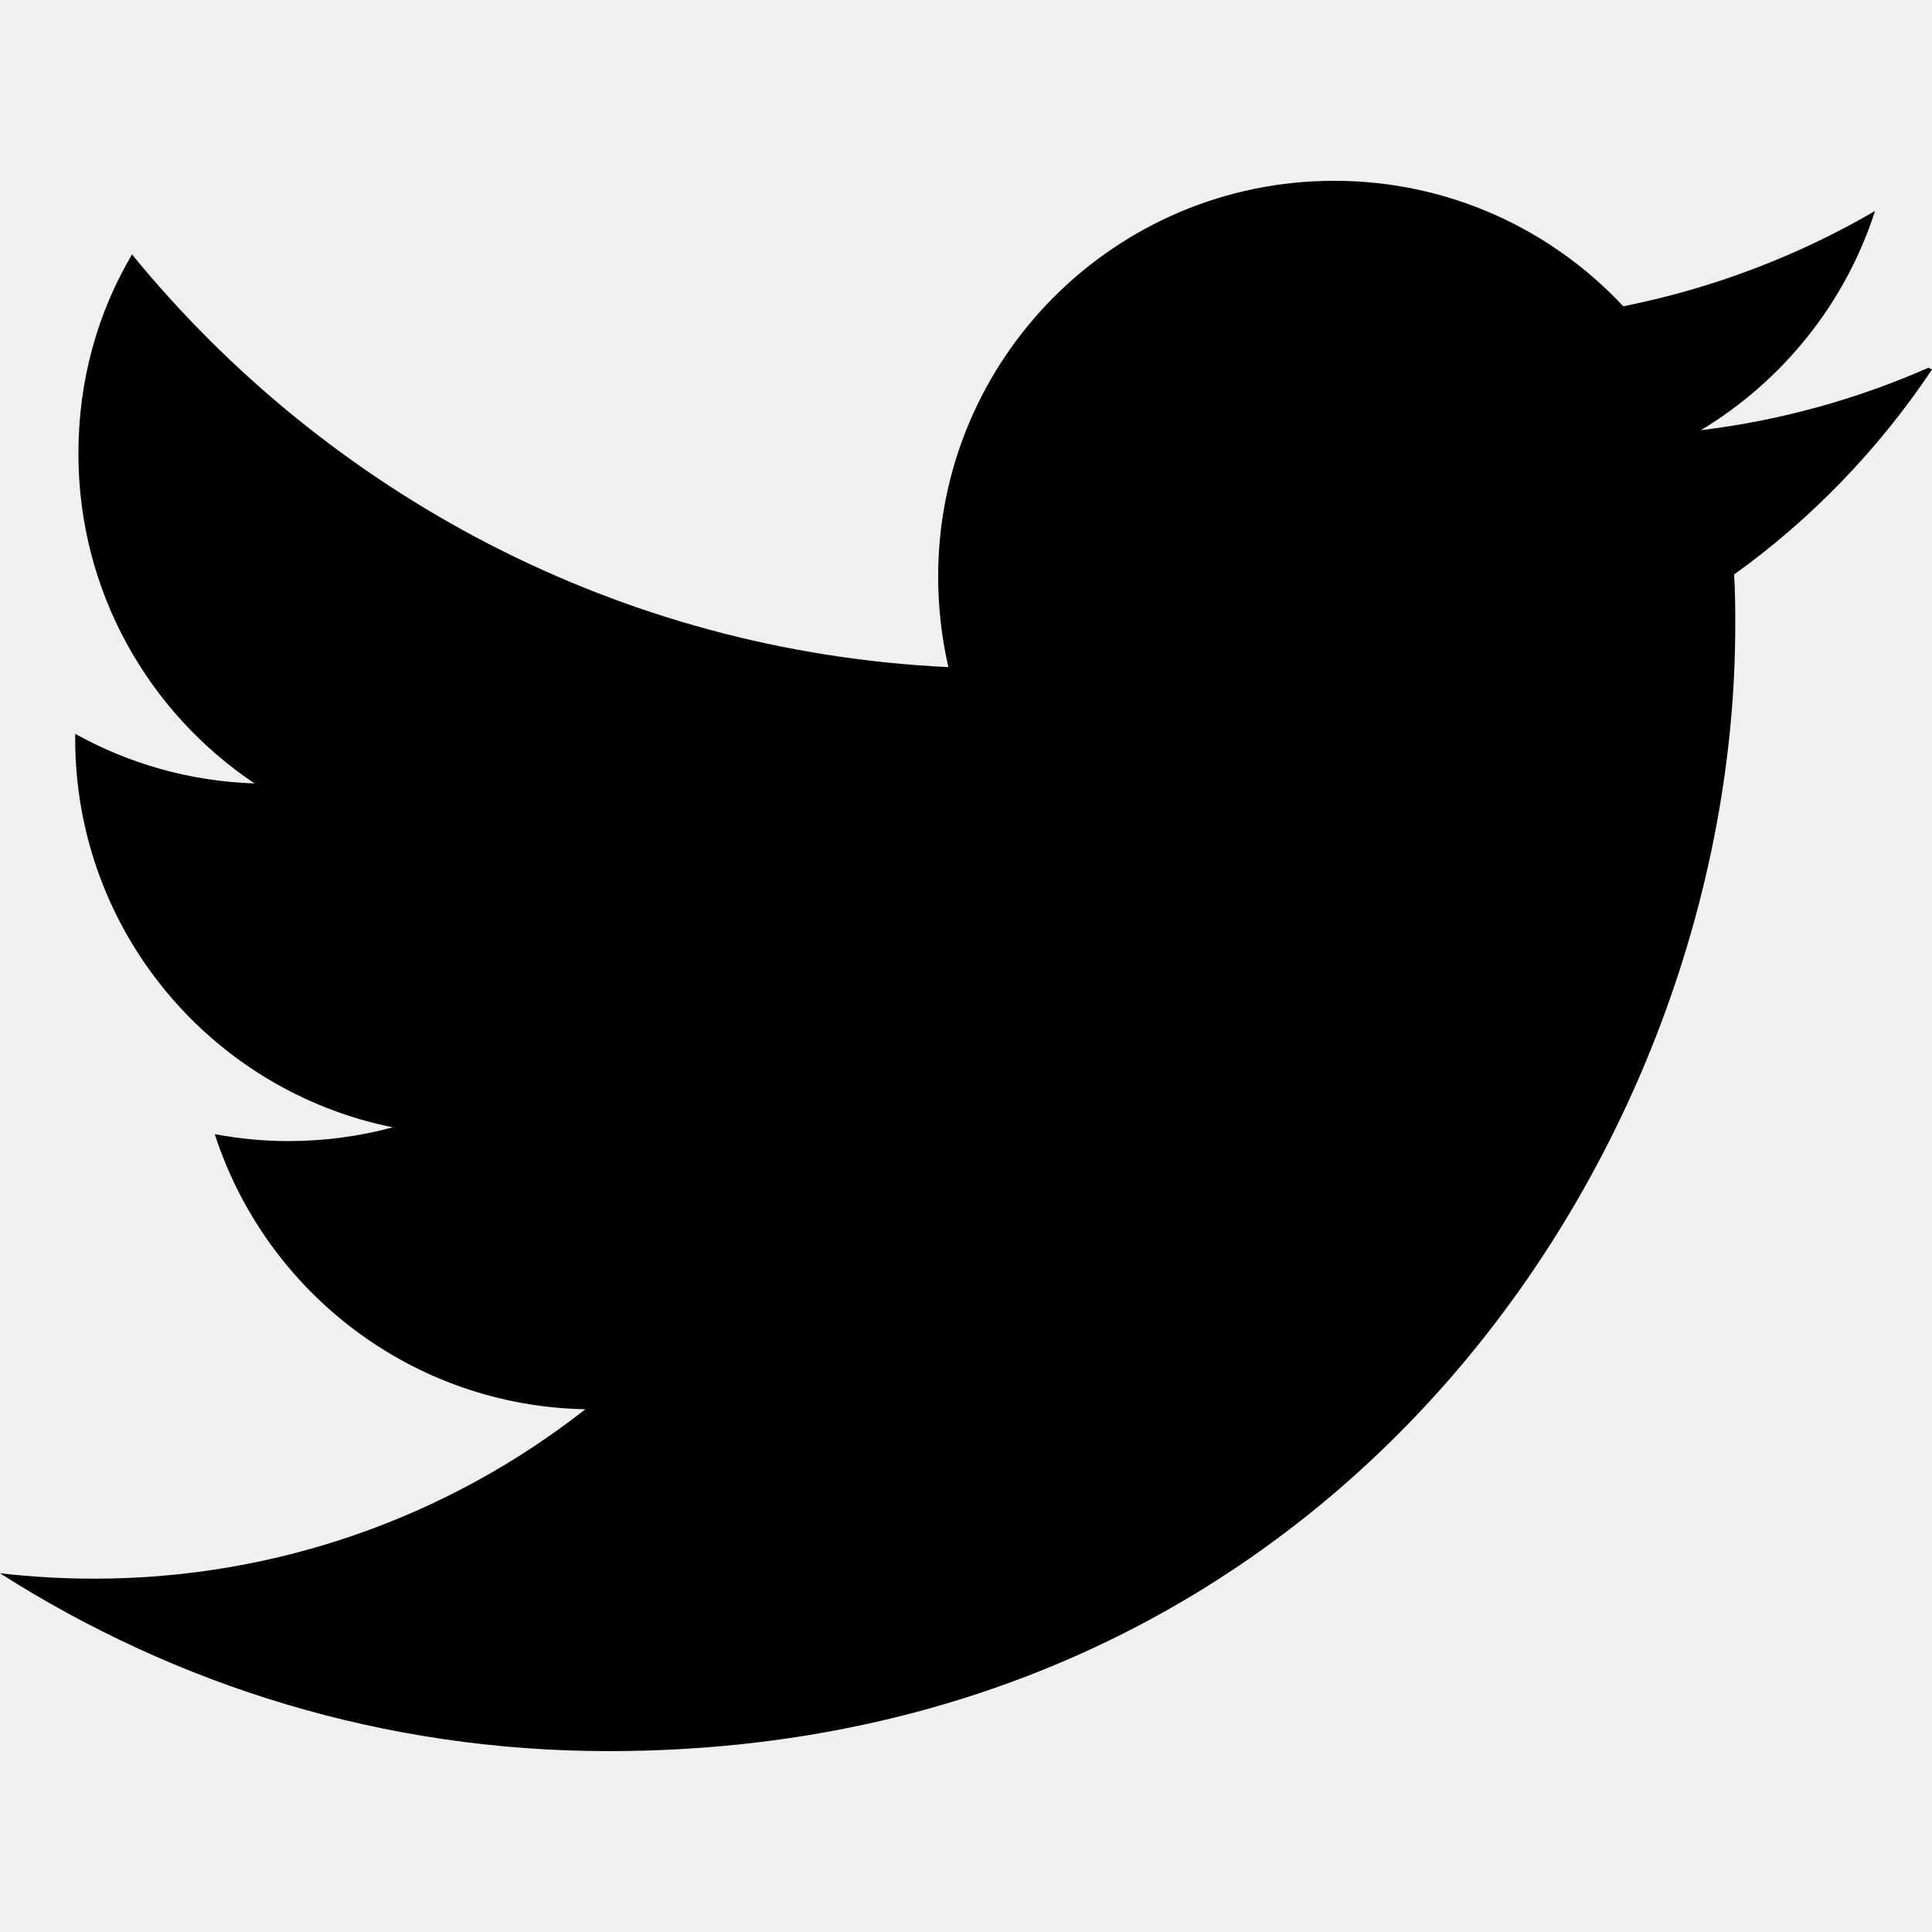
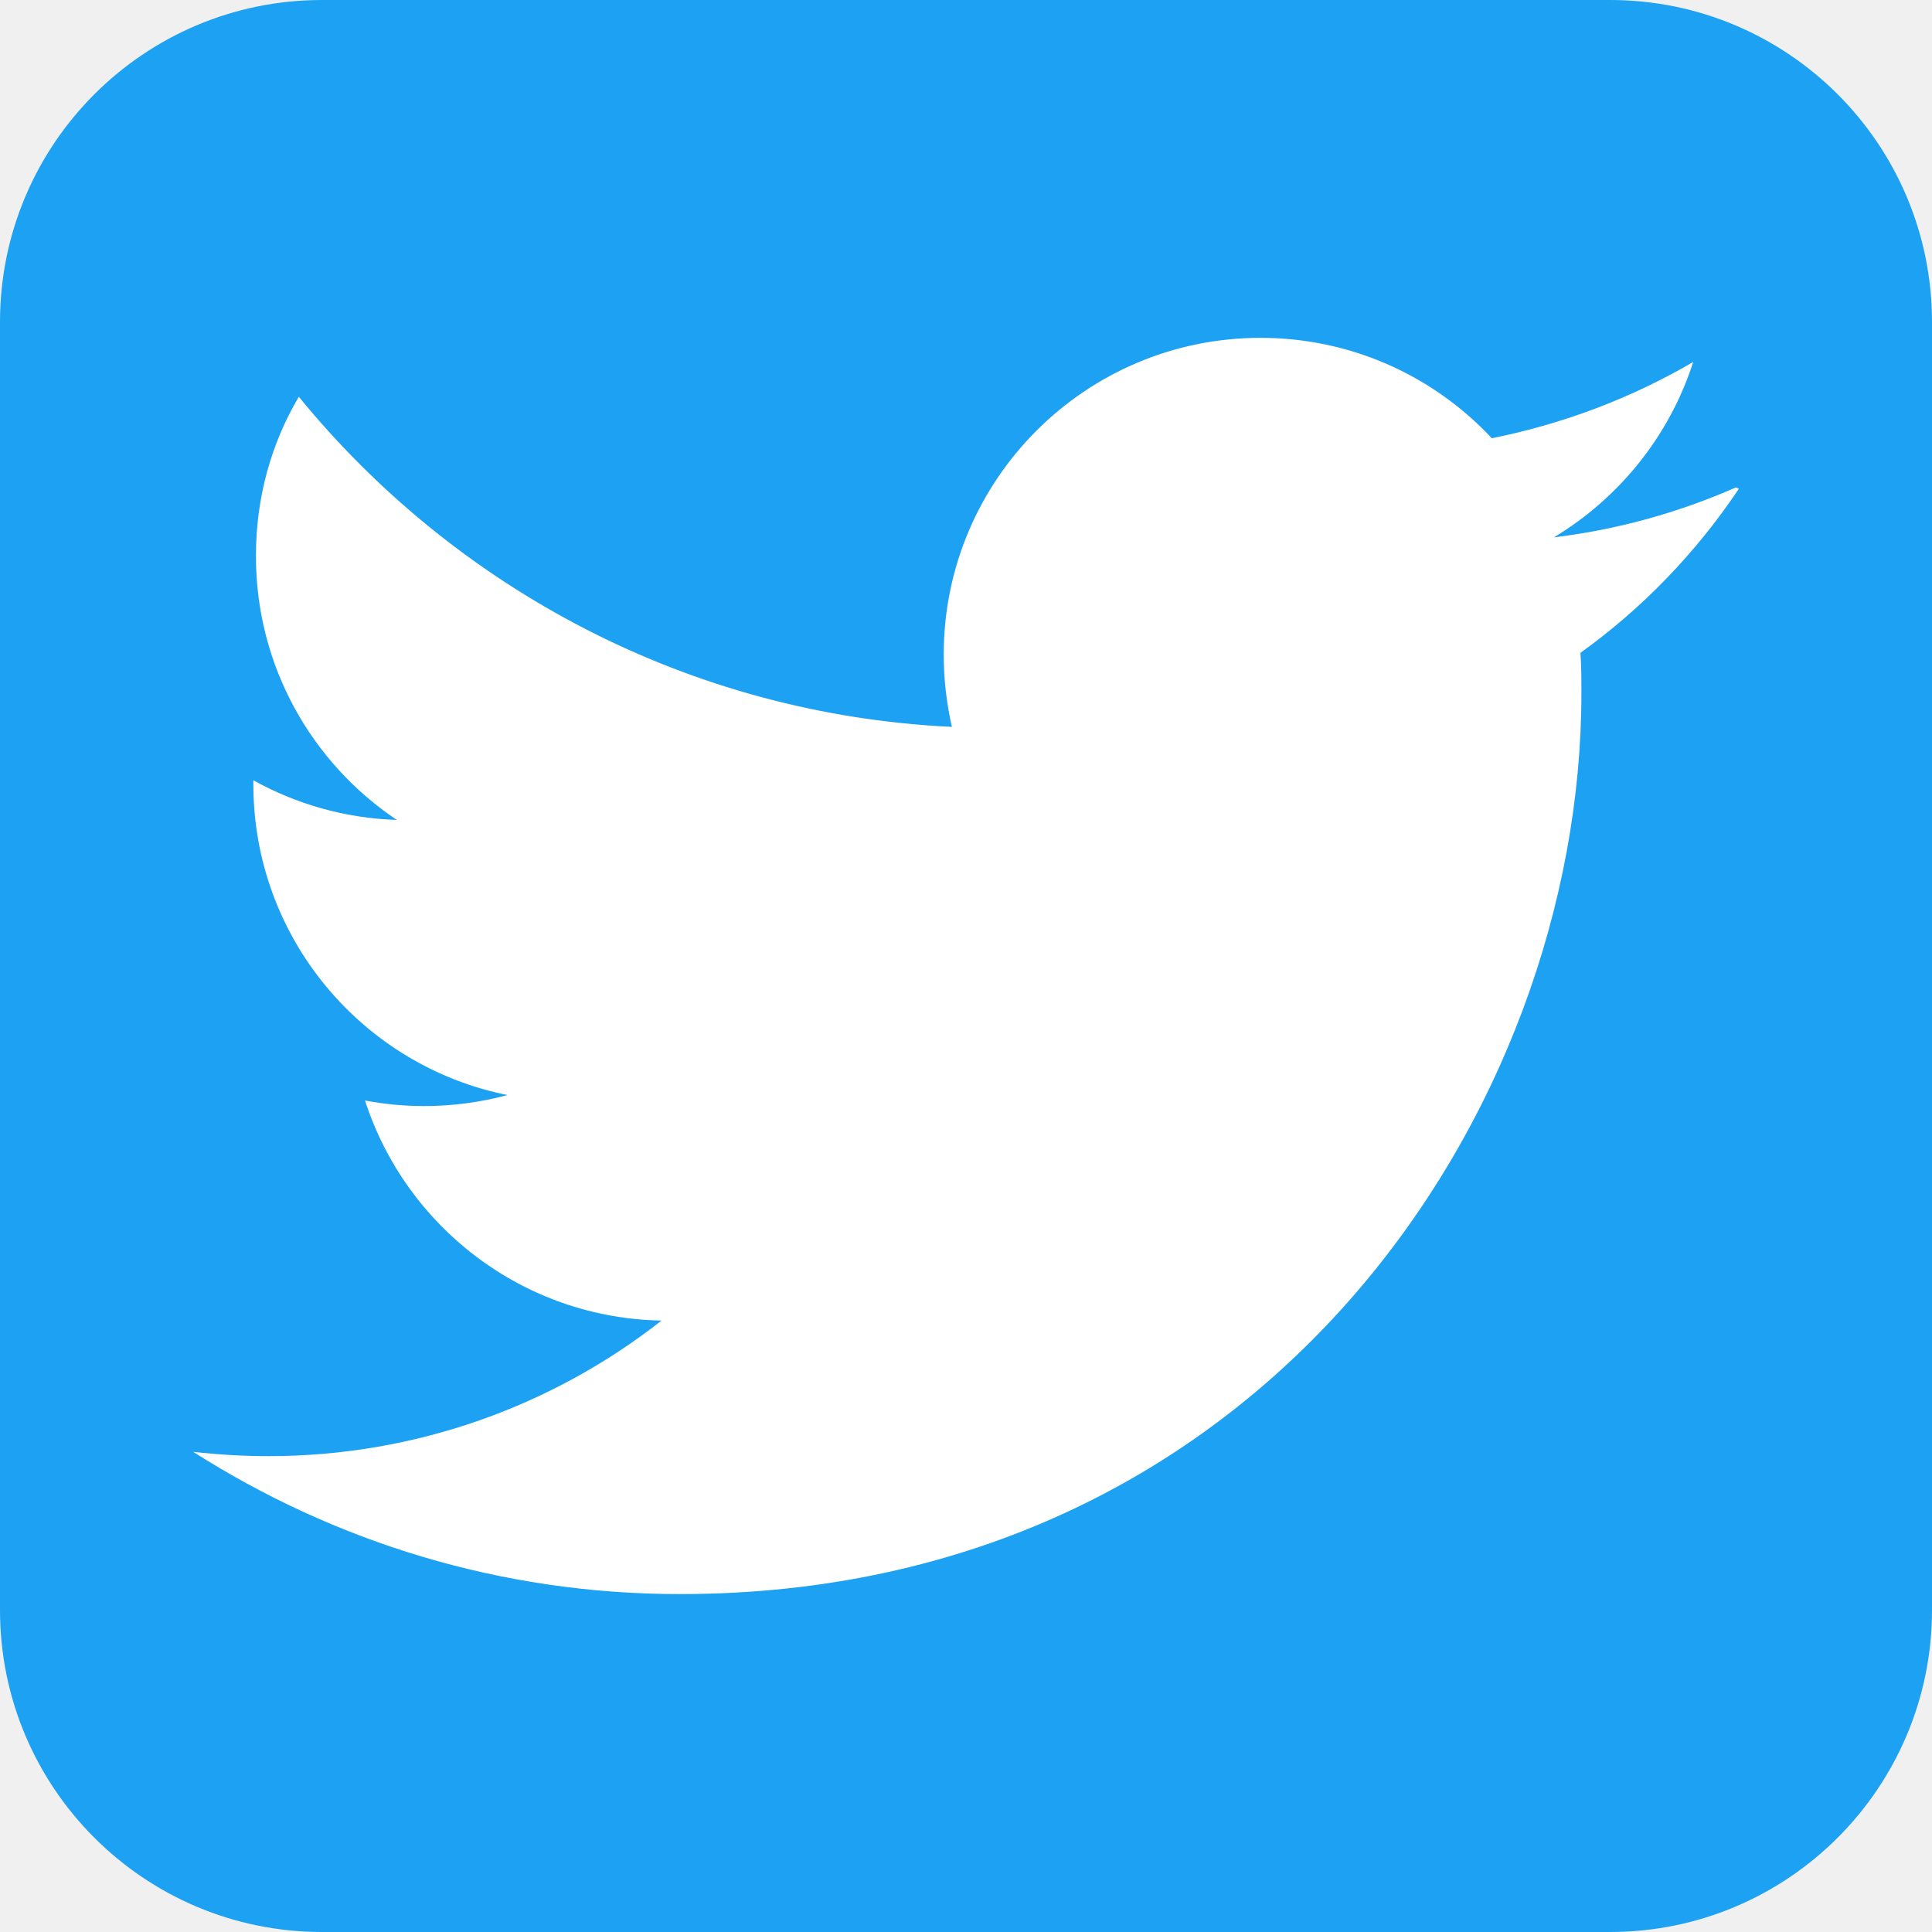
<svg xmlns="http://www.w3.org/2000/svg" role="img" viewBox="0 0 24 24">
-   <path d="M23.954 4.569c-.885.389-1.83.654-2.825.775 1.014-.611 1.794-1.574 2.163-2.723-.951.555-2.005.959-3.127 1.184-.896-.959-2.173-1.559-3.591-1.559-2.717 0-4.92 2.203-4.92 4.917 0 .39.045.765.127 1.124C7.691 8.094 4.066 6.13 1.64 3.161c-.427.722-.666 1.561-.666 2.475 0 1.71.87 3.213 2.188 4.096-.807-.026-1.566-.248-2.228-.616v.061c0 2.385 1.693 4.374 3.946 4.827-.413.111-.849.171-1.296.171-.314 0-.615-.03-.916-.086.631 1.953 2.445 3.377 4.604 3.417-1.68 1.319-3.809 2.105-6.102 2.105-.39 0-.779-.023-1.17-.067 2.189 1.394 4.768 2.209 7.557 2.209 9.054 0 13.999-7.496 13.999-13.986 0-.209 0-.42-.015-.63.961-.689 1.8-1.56 2.46-2.548l-.047-.02z" />
+   <svg viewBox="0 0 30 30">
+     <rect x="0" y="0" rx="5" ry="5" width="30" height="30" style="fill:#1DA1F2;" />
+     <g transform="translate(3, 3)">
+       <svg style="fill:white;">
+         <path d="M23.954 4.569c-.885.389-1.83.654-2.825.775 1.014-.611 1.794-1.574 2.163-2.723-.951.555-2.005.959-3.127 1.184-.896-.959-2.173-1.559-3.591-1.559-2.717 0-4.92 2.203-4.92 4.917 0 .39.045.765.127 1.124C7.691 8.094 4.066 6.13 1.64 3.161c-.427.722-.666 1.561-.666 2.475 0 1.71.87 3.213 2.188 4.096-.807-.026-1.566-.248-2.228-.616v.061c0 2.385 1.693 4.374 3.946 4.827-.413.111-.849.171-1.296.171-.314 0-.615-.03-.916-.086.631 1.953 2.445 3.377 4.604 3.417-1.68 1.319-3.809 2.105-6.102 2.105-.39 0-.779-.023-1.17-.067 2.189 1.394 4.768 2.209 7.557 2.209 9.054 0 13.999-7.496 13.999-13.986 0-.209 0-.42-.015-.63.961-.689 1.8-1.56 2.46-2.548l-.047-.02z" />
+       </svg>
+     </g>
+   </svg>
</svg>
